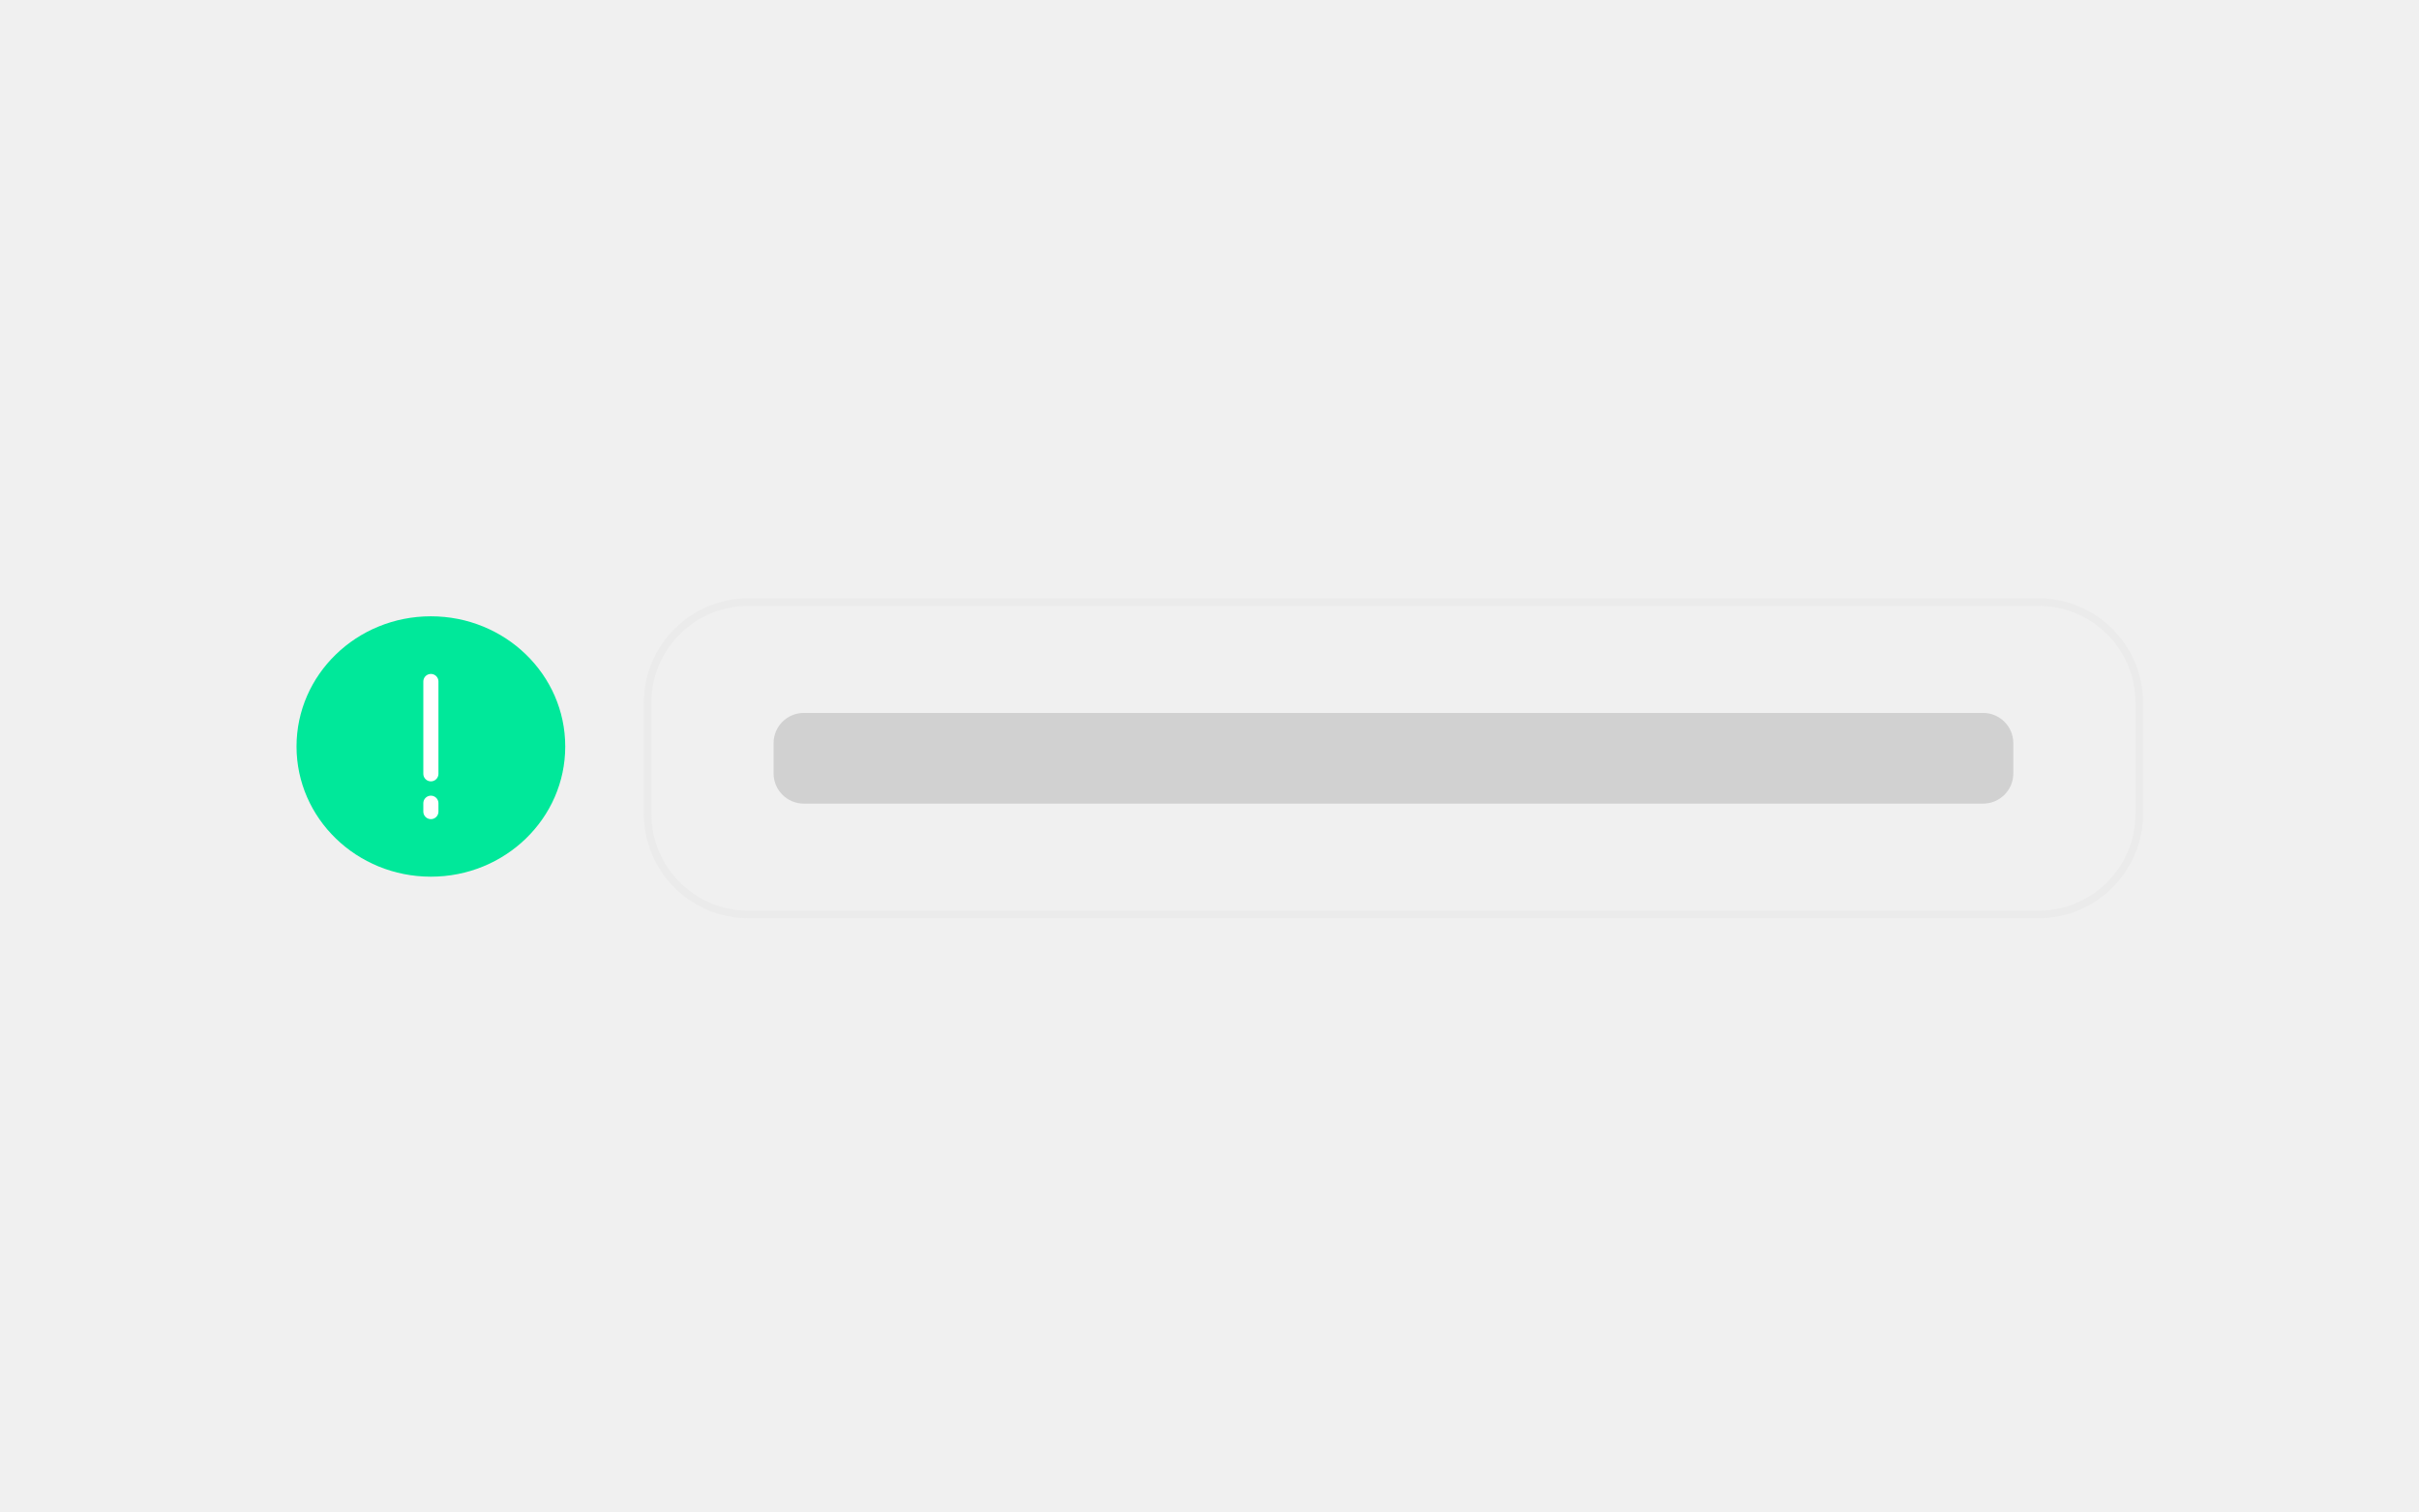
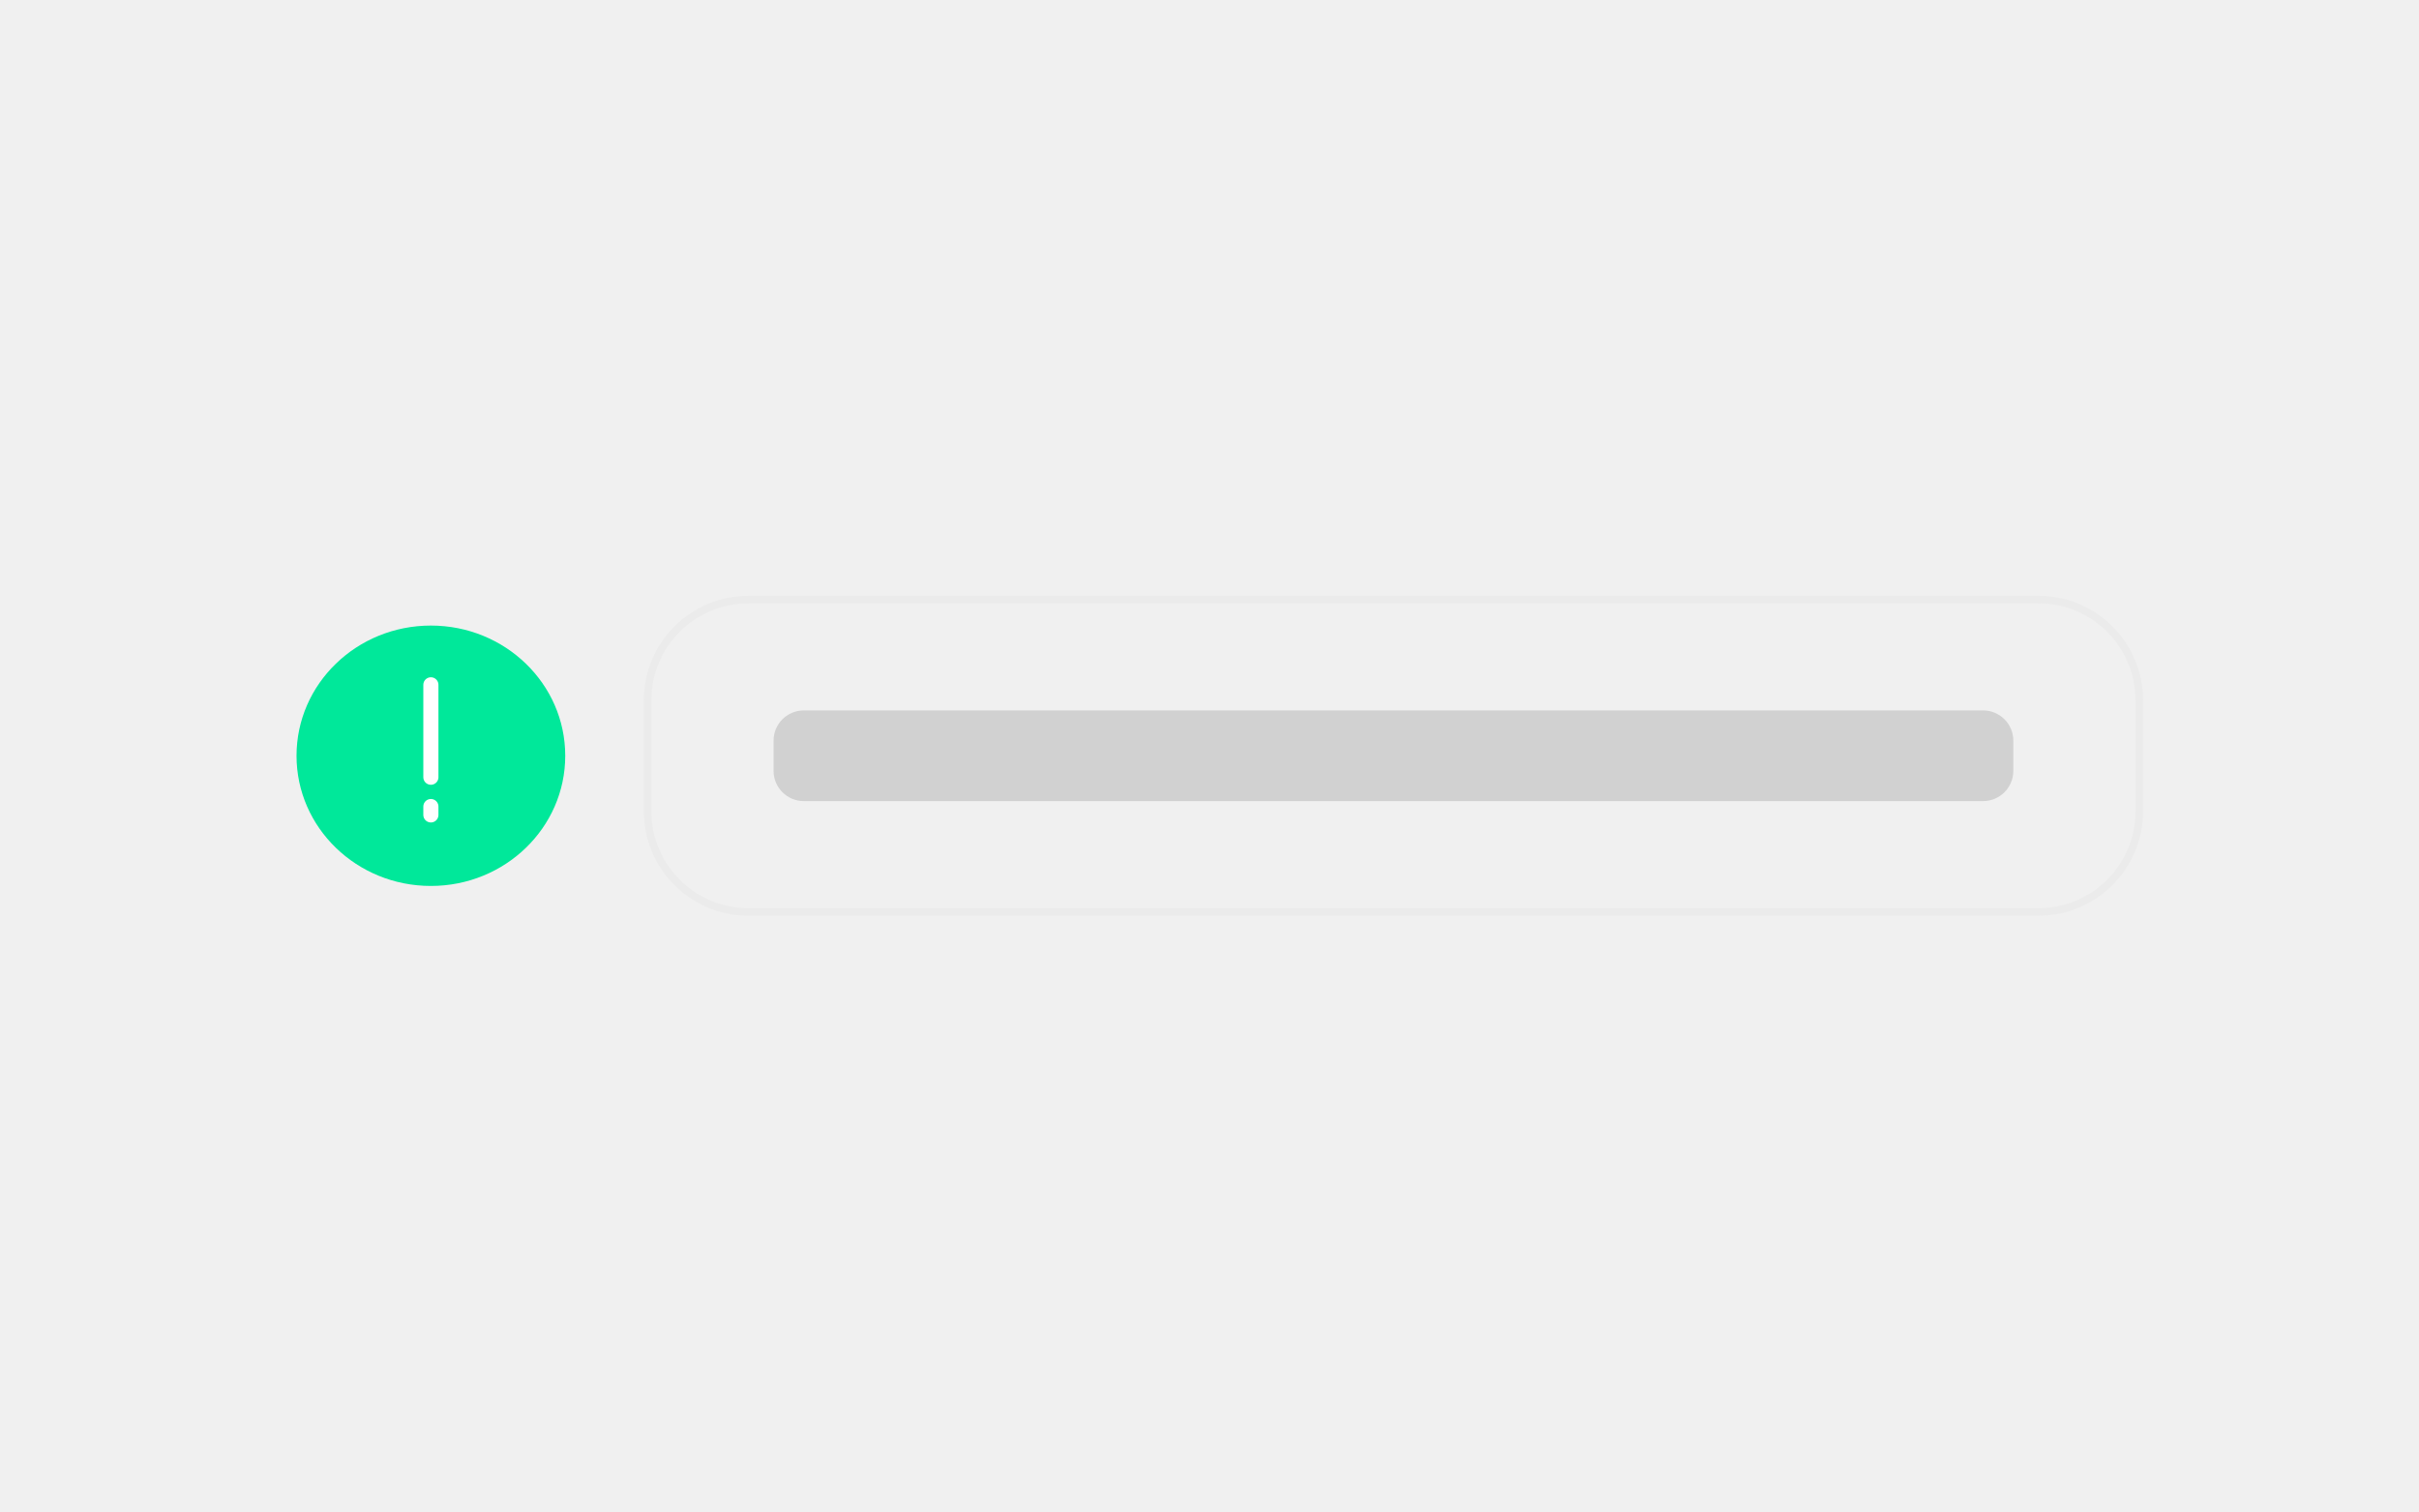
- <svg xmlns="http://www.w3.org/2000/svg" id="Lag_1" data-name="Lag 1" viewBox="0 0 240 150">
+ <svg xmlns="http://www.w3.org/2000/svg" id="Lag_1" viewBox="0 0 240 150">
  <defs>
-     <style>
-       .cls-1 {
-         stroke: #fff;
-         stroke-linecap: round;
-         stroke-width: 1.5px;
-       }
- 
-       .cls-1, .cls-2 {
-         fill: none;
-         stroke-miterlimit: 10;
-       }
- 
-       .cls-3 {
-         fill: #00e89a;
-       }
- 
-       .cls-4 {
-         fill: #d1d1d1;
-       }
- 
-       .cls-2 {
-         stroke: #ebebeb;
-         stroke-width: .75px;
-       }
-     </style>
+     <style>.cls-1{stroke:#fff;stroke-linecap:round;stroke-width:1.5px;}.cls-1,.cls-2{fill:none;stroke-miterlimit:10;}.cls-3{fill:#00e89a;}.cls-4{fill:#d1d1d1;}.cls-2{stroke:#ebebeb;stroke-width:.75px;}</style>
  </defs>
-   <ellipse class="cls-3" cx="42.75" cy="74.08" rx="13.33" ry="12.92" />
+   <ellipse class="cls-3" cx="42.75" cy="75" rx="13.33" ry="12.92" />
  <g>
-     <line class="cls-1" x1="42.75" y1="67.63" x2="42.75" y2="76.79" />
-     <line class="cls-1" x1="42.75" y1="79.71" x2="42.75" y2="80.54" />
+     <line class="cls-1" x1="42.75" y1="67.96" x2="42.75" y2="77.13" />
+     <line class="cls-1" x1="42.75" y1="80.04" x2="42.75" y2="80.87" />
  </g>
  <g>
-     <rect class="cls-2" x="64.25" y="59.75" width="148" height="31" rx="10" ry="10" />
-     <rect class="cls-4" x="76.75" y="70.75" width="123" height="9" rx="3" ry="3" />
+     <rect class="cls-2" x="64.25" y="59.5" width="148" height="31" rx="10" ry="10" />
+     <rect class="cls-4" x="76.75" y="70.5" width="123" height="9" rx="3" ry="3" />
  </g>
</svg>
